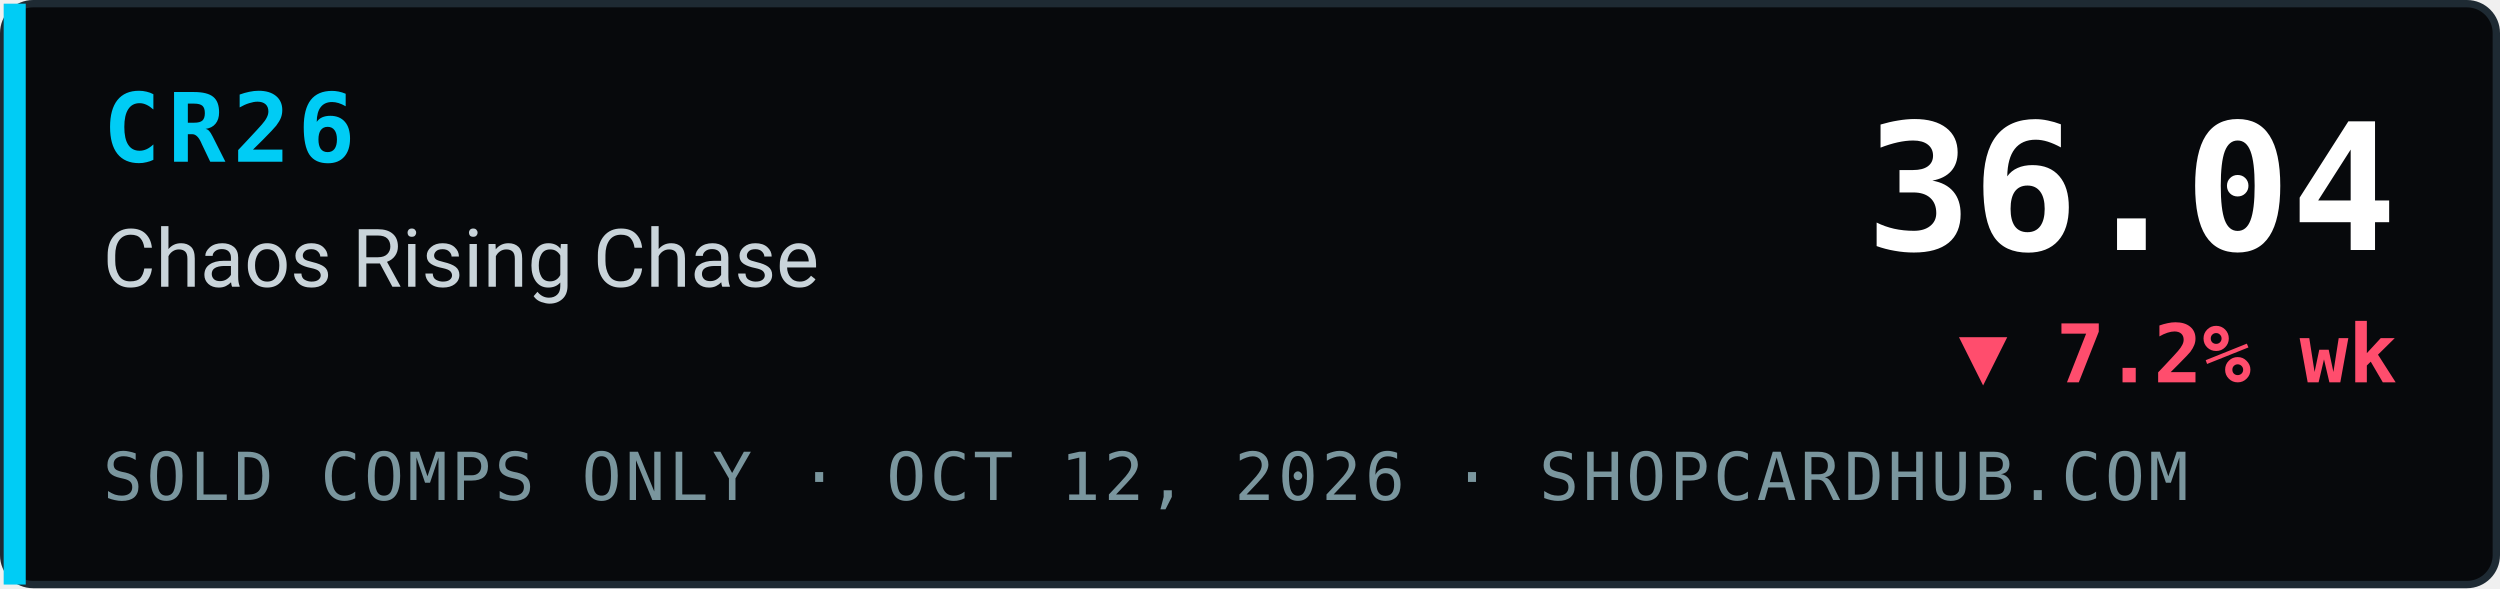
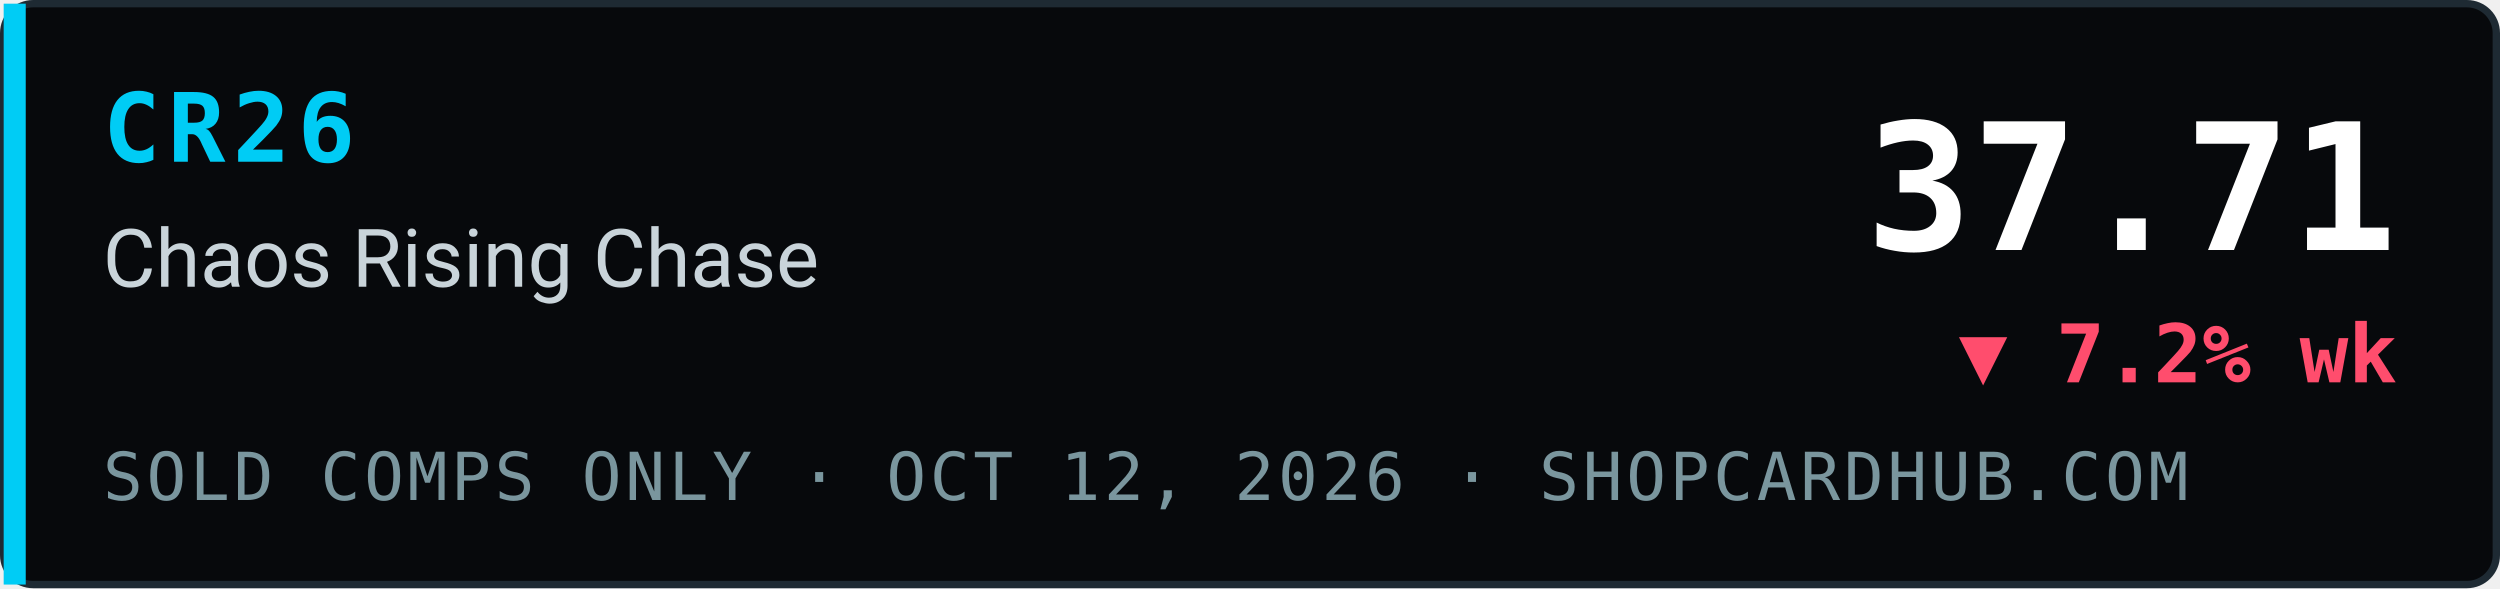
- <svg xmlns="http://www.w3.org/2000/svg" width="340" height="80" viewBox="0 0 340 80" role="img" aria-label="CR26 Chaos Rising Chase index 36.04, ▼ 7.2% wk, sold comps only, ShopCardHub">
+ <svg xmlns="http://www.w3.org/2000/svg" width="340" height="80" viewBox="0 0 340 80" role="img" aria-label="CR26 Chaos Rising Chase index 37.71, ▼ 7.2% wk, sold comps only, ShopCardHub">
  <rect x="0.5" y="0.5" width="339" height="79" rx="4" fill="#07090c" stroke="#1e2a33" />
  <rect x="0.5" y="0.5" width="3" height="79" fill="#00ccf5" />
  <text x="14" y="22" font-family="ui-monospace,SFMono-Regular,Menlo,Consolas,monospace" font-size="13" font-weight="700" fill="#00ccf5" letter-spacing="1">CR26</text>
  <text x="14" y="39" font-family="system-ui,-apple-system,Segoe UI,Roboto,Helvetica,Arial,sans-serif" font-size="11" fill="#c9d4da">Chaos Rising Chase</text>
  <text x="14" y="68" font-family="ui-monospace,SFMono-Regular,Menlo,Consolas,monospace" font-size="9" fill="#7a969e" letter-spacing="0.5">SOLD COMPS ONLY · OCT 12, 2026 · SHOPCARDHUB.COM</text>
-   <text x="326" y="34" text-anchor="end" font-family="ui-monospace,SFMono-Regular,Menlo,Consolas,monospace" font-size="24" font-weight="700" fill="#ffffff">36.04</text>
+   <text x="326" y="34" text-anchor="end" font-family="ui-monospace,SFMono-Regular,Menlo,Consolas,monospace" font-size="24" font-weight="700" fill="#ffffff">37.71</text>
  <text x="326" y="52" text-anchor="end" font-family="ui-monospace,SFMono-Regular,Menlo,Consolas,monospace" font-size="11" font-weight="700" fill="#ff4d6d">▼ 7.2% wk</text>
</svg>
